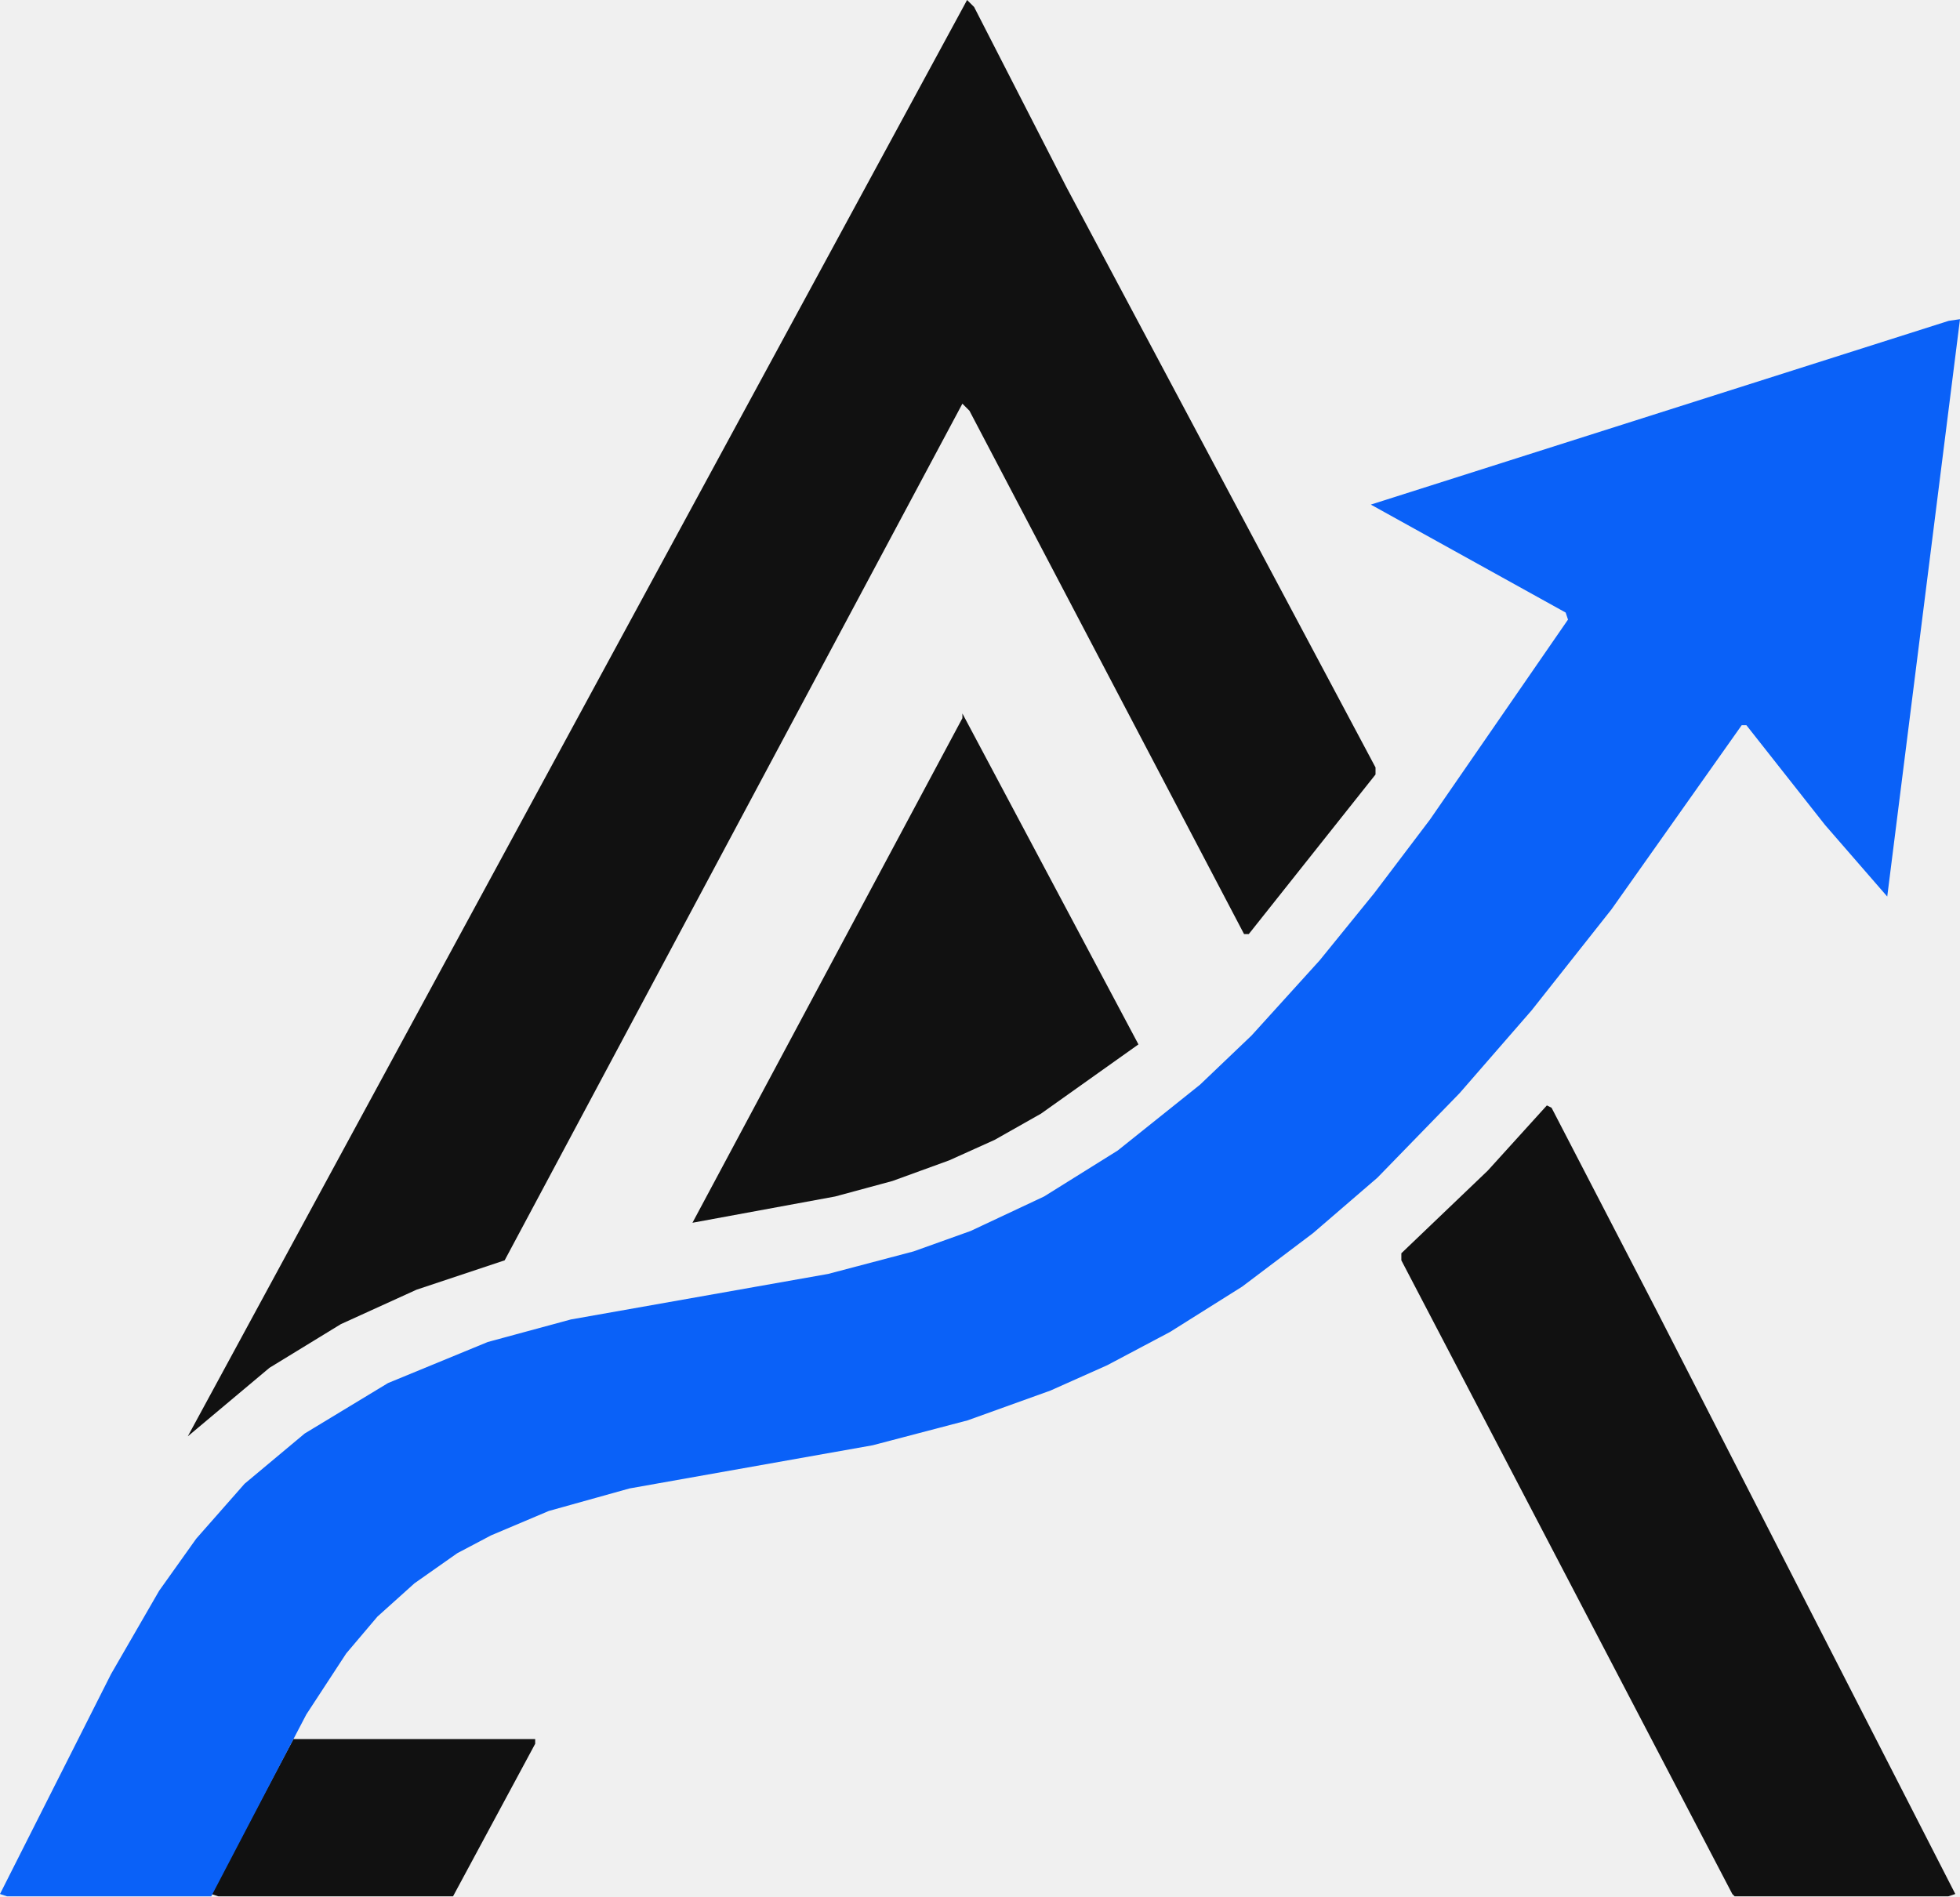
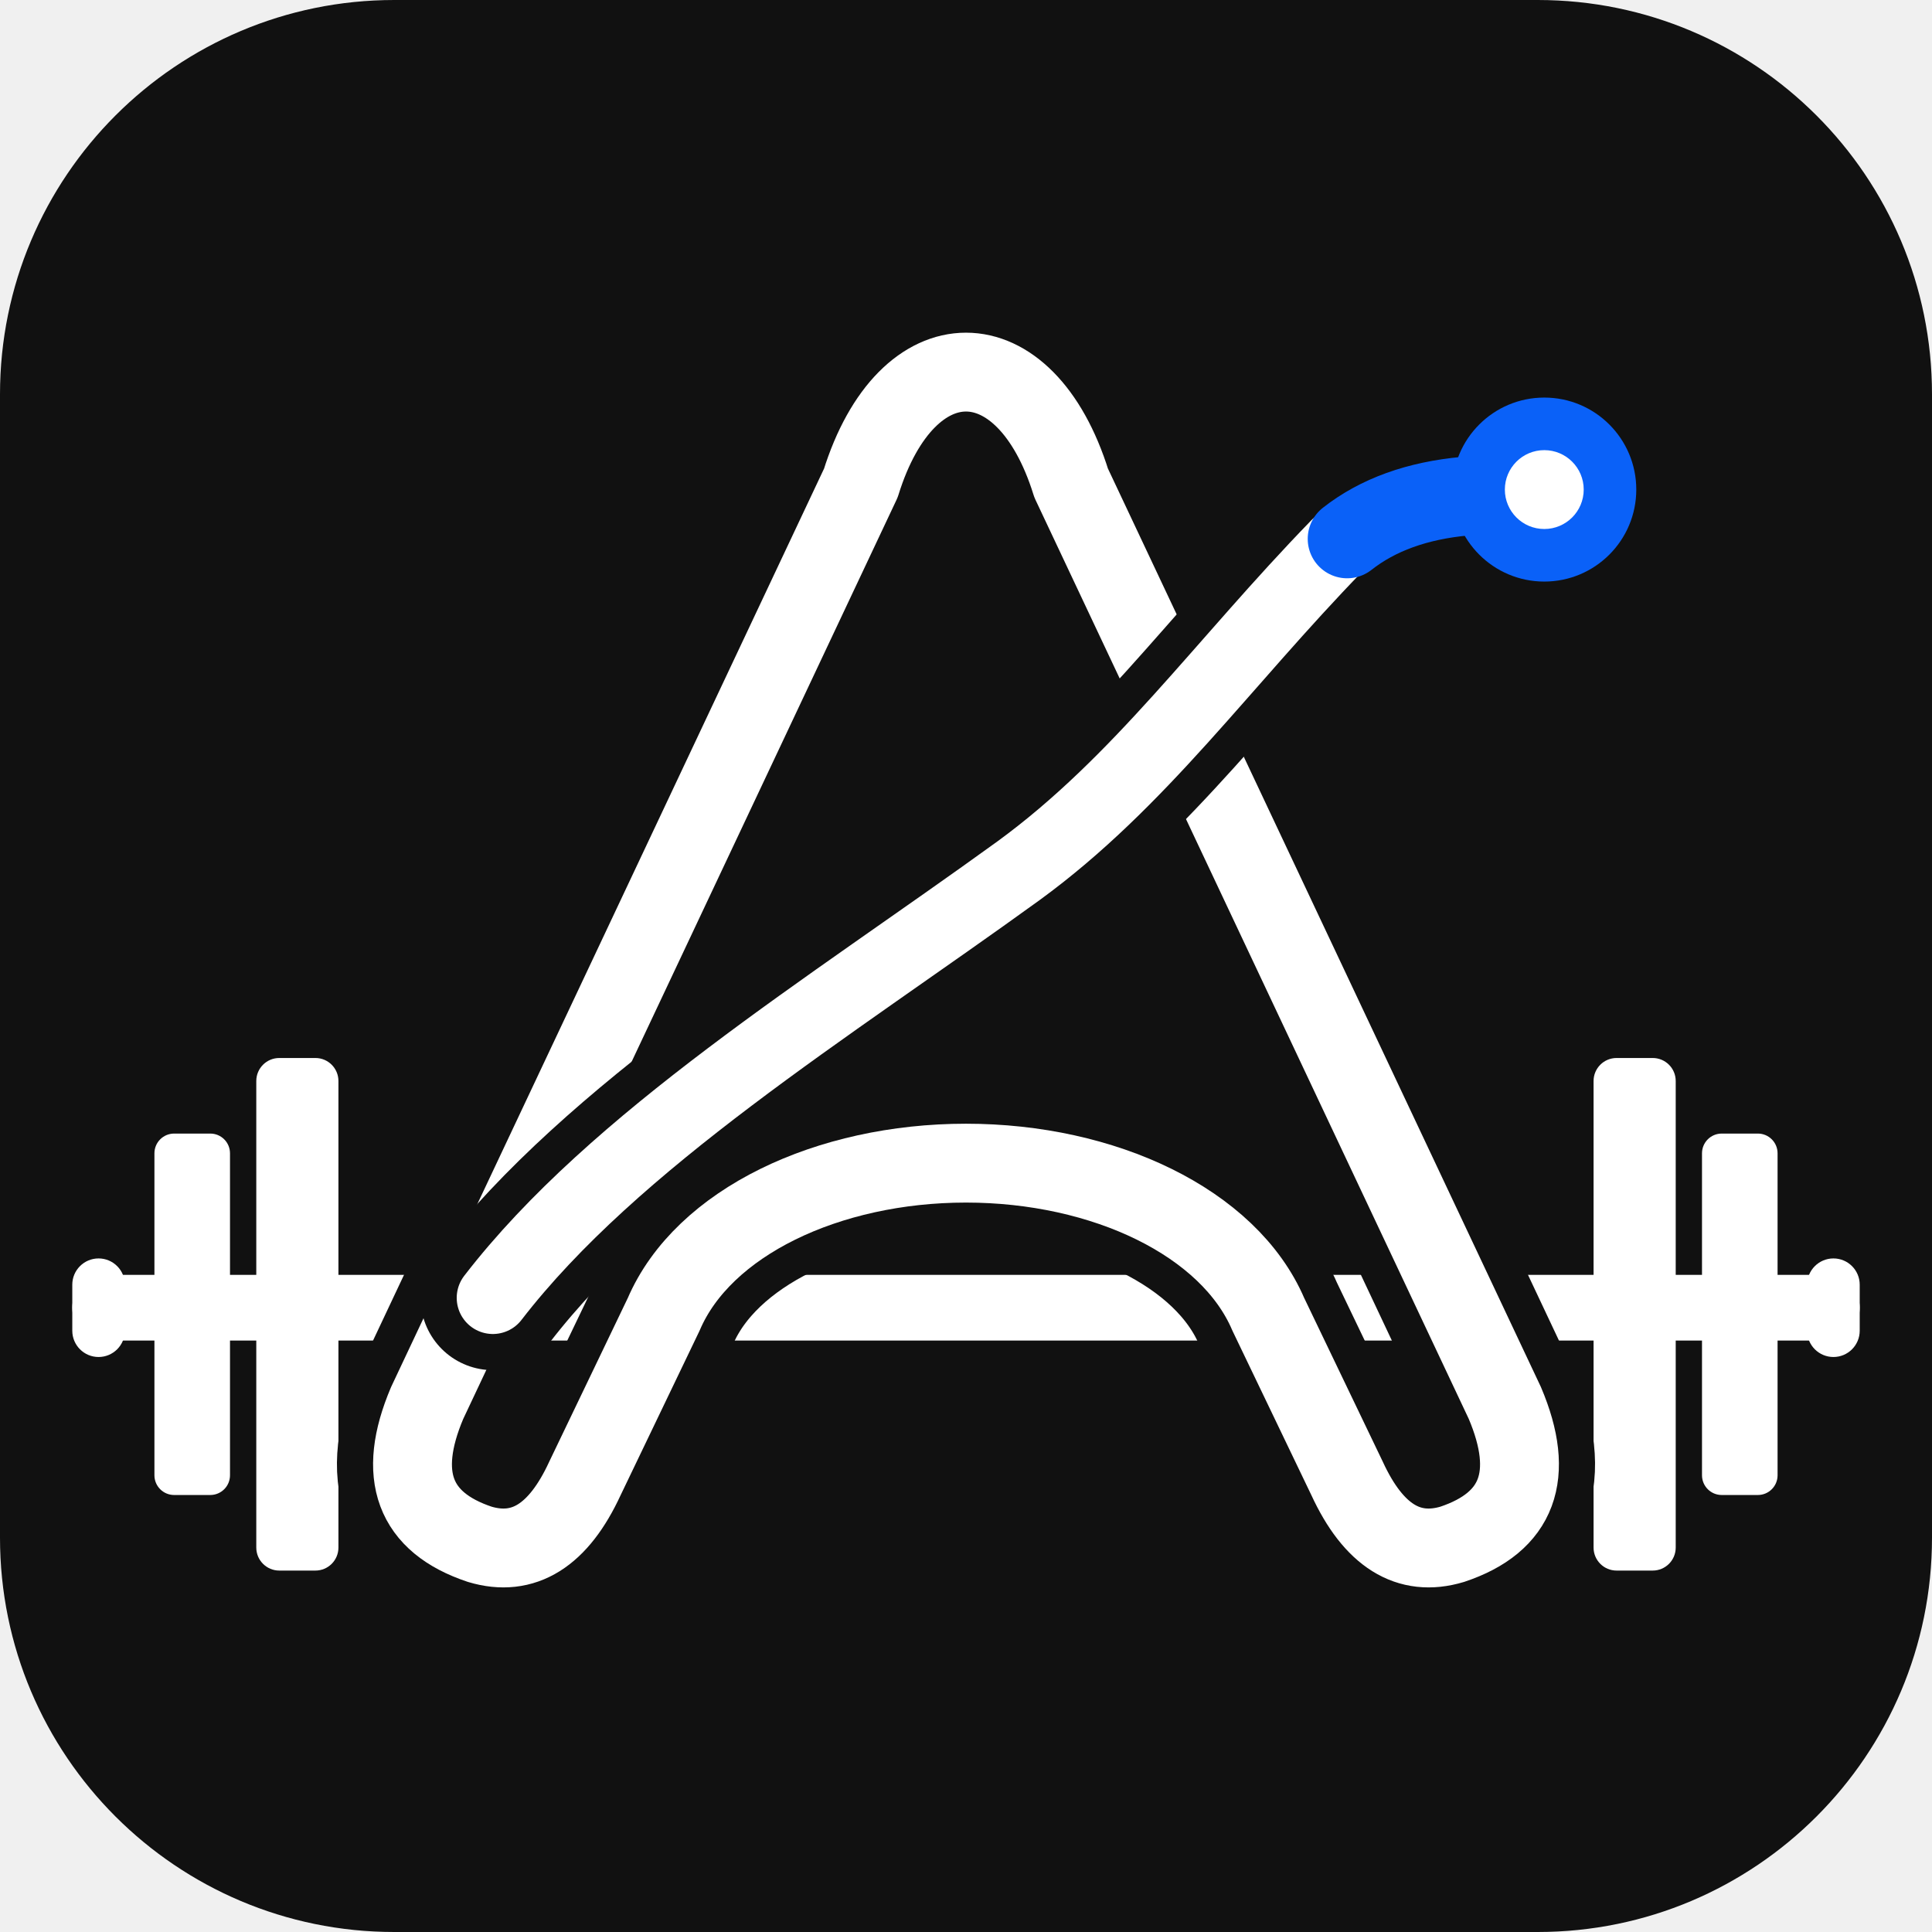
- <svg xmlns="http://www.w3.org/2000/svg" viewBox="0 0 835 808" fill="none">
-   <path fill="#111111" d="M412 0L415 3L454.3 79.7L586 327L586 330L532 398L530 398L413 175L410 172L215 537L177.5 549.5L145.2 564.2L114.8 582.8L80 612ZM410 304L485 445L443.5 474.5L423.7 485.7L404.4 494.4L380.2 503.2L355.8 509.8L295 521L410 306ZM659 471L661 472L705.7 558.3L833 807L830 808L739 808L738 807L597 537L597 534L633.8 498.8ZM125 741L228 741L228 743L193 808L93 808L90 807Z" />
-   <path fill="#0A61F8" d="M830.2 136.7L835 136L804 382L777.5 351.5L744 309L742 309L686.5 387.5L652.5 430.5L621.8 465.8L586.8 501.8L559.4 525.4L529.2 548.2L498.5 567.5L471.7 581.7L447.5 592.5L412.2 605.2L371.8 615.8L268.2 634.2L233.8 643.8L209.2 654.2L194.8 661.8L176.6 674.6L160.8 688.8L147.5 704.5L130.5 730.5L90 808L3 808L0 807L47.3 713.3L67.8 677.8L83.6 655.6L104.2 632.2L129.8 610.8L165.3 589.3L207.8 571.8L243.2 562.2L352.8 542.8L389.2 533.2L413.5 524.5L444.8 509.8L476.2 490.2L511.2 462.2L533.2 441.2L562.2 409.2L585.5 380.5L609.2 349.2L668 264L667 261L584 215Z" />
+ <svg xmlns="http://www.w3.org/2000/svg" viewBox="0 0 588 588" fill="none">
+   <rect width="588" height="588" rx="120" fill="#111111" />
+   <g transform="translate(-218 -218)" stroke-linecap="round" stroke-linejoin="round">
+     <path stroke="#FFFFFF" stroke-width="20" d="M250 616H774" />
+     <rect x="240" y="601" width="16" height="30" rx="8" fill="#FFFFFF" />
+     <rect x="768" y="601" width="16" height="30" rx="8" fill="#FFFFFF" />
+     <rect x="265" y="563" width="23" height="110" rx="6" fill="#FFFFFF" />
+     <rect x="296" y="540" width="25" height="156" rx="7" fill="#FFFFFF" />
+     <rect x="703" y="540" width="25" height="156" rx="7" fill="#FFFFFF" />
+     <rect x="736" y="563" width="23" height="110" rx="6" fill="#FFFFFF" />
+     <path stroke="#111111" stroke-width="46" d="M480 365C494 320 530 320 544 365L676 645Q690 678 660 688Q640 694 628 668L604 618C592 590 554 572 512 572C470 572 432 590 420 618L396 668Q384 694 364 688Q334 678 348 645L480 365Z" />
+     <path stroke="#FFFFFF" stroke-width="24" d="M480 365C494 320 530 320 544 365L676 645Q690 678 660 688Q640 694 628 668L604 618C592 590 554 572 512 572C470 572 432 590 420 618L396 668Q384 694 364 688Q334 678 348 645L480 365Z" />
+     <path stroke="#111111" stroke-width="44" d="M368 613C405 565 470 525 528 483C565 456 590 420 625 384" />
+     <path stroke="#FFFFFF" stroke-width="22" d="M368 613C405 565 470 525 528 483C565 456 590 420 625 384" />
+     <path stroke="#0A61F8" stroke-width="24" d="M628 382Q642 371 664 369" />
+     <circle cx="688" cy="367" r="28" fill="#0A61F8" />
+     <circle cx="688" cy="367" r="12" fill="#FFFFFF" />
+   </g>
</svg>
